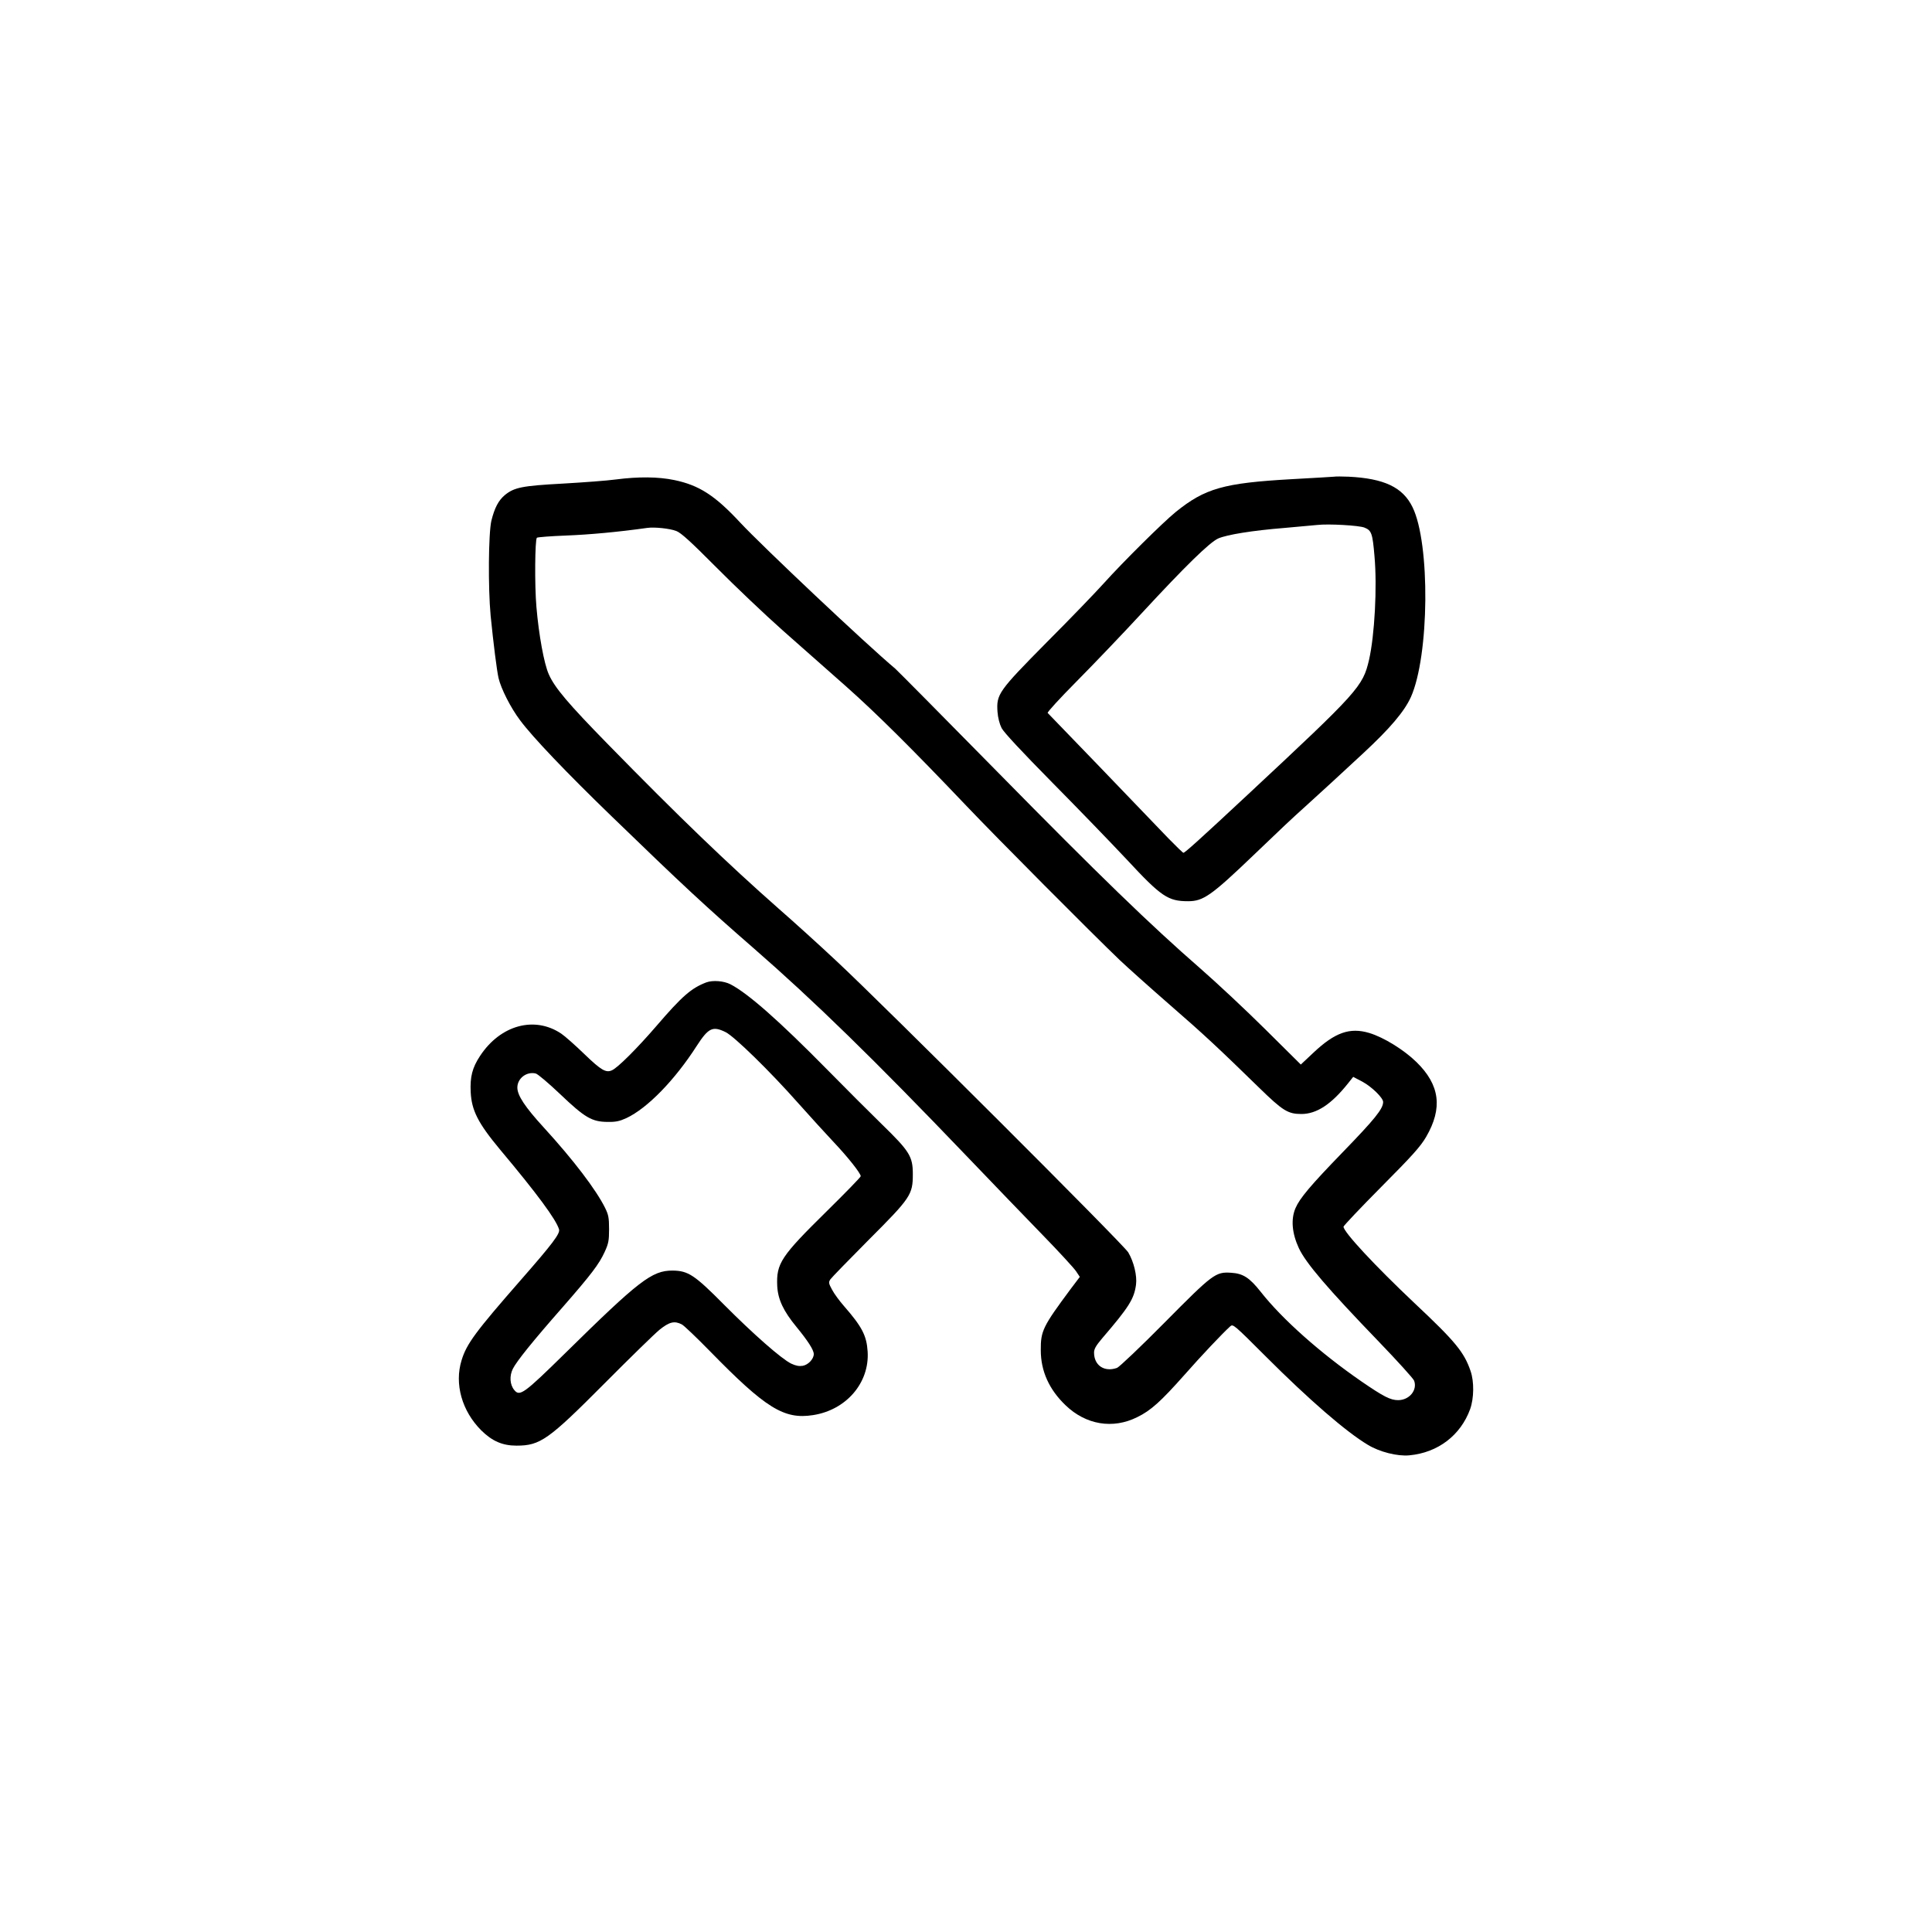
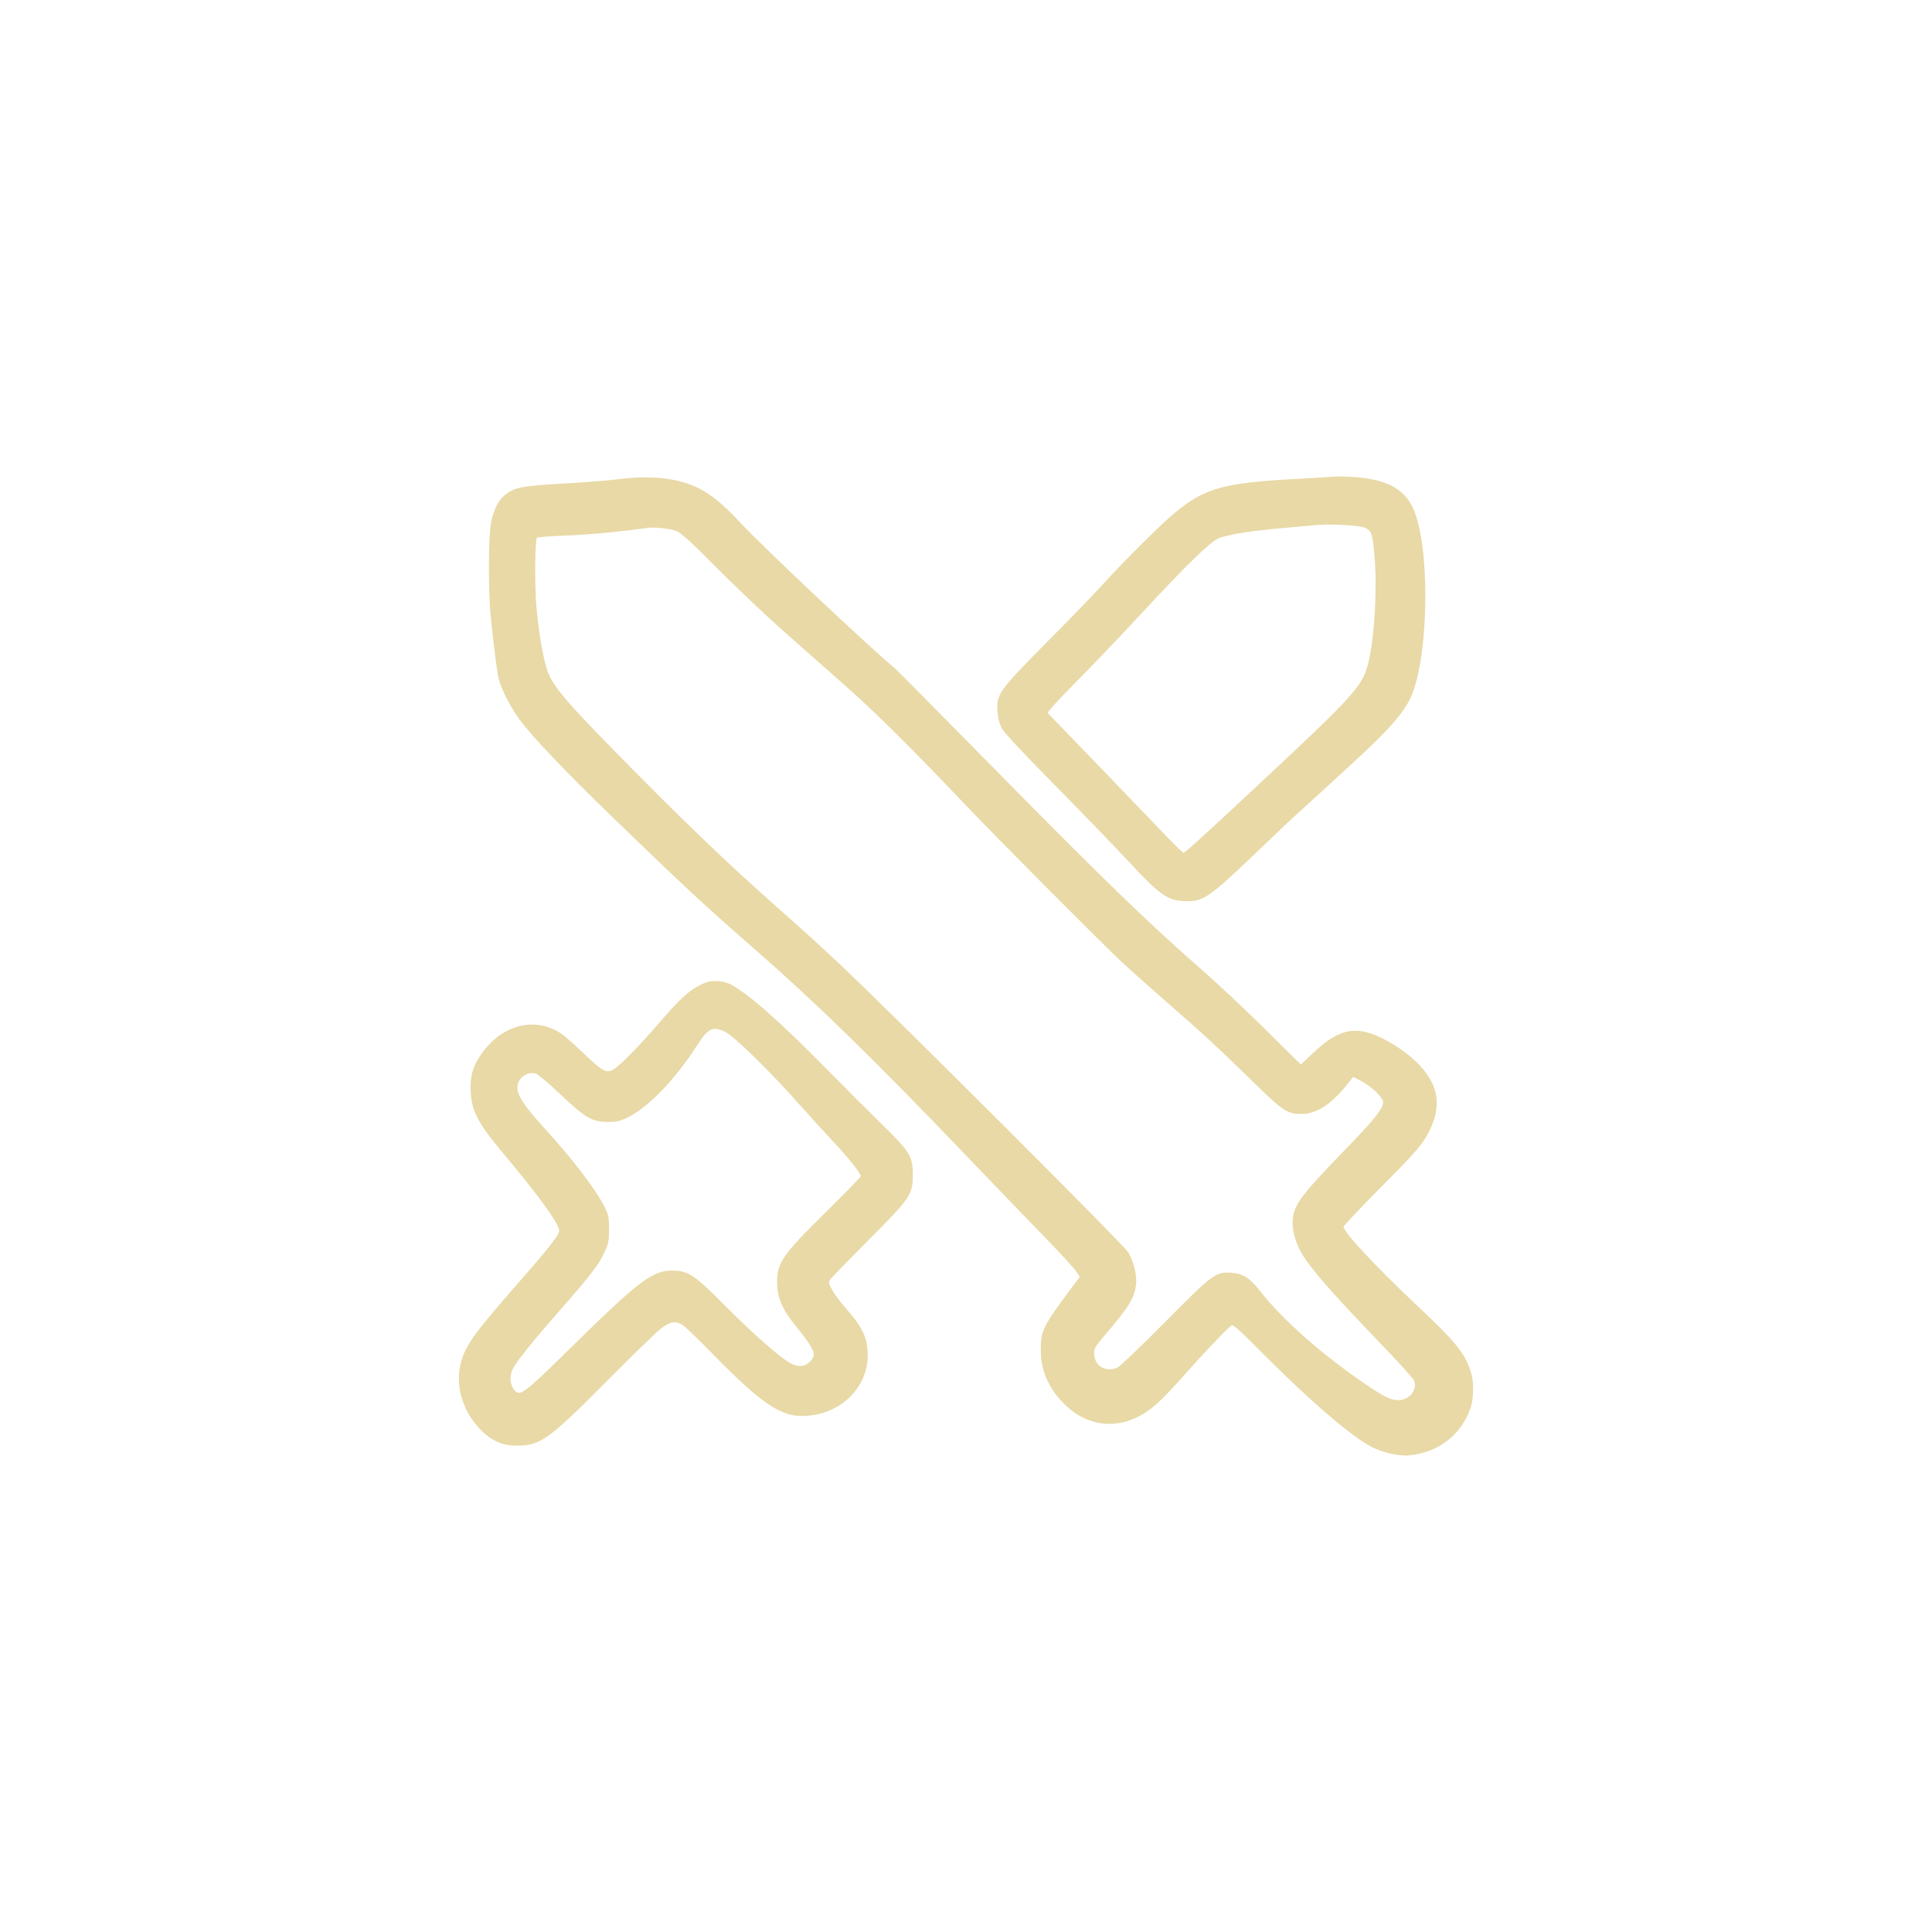
<svg xmlns="http://www.w3.org/2000/svg" version="1.0" width="800" height="800" viewBox="0 0 800 800" preserveAspectRatio="xMidYMid meet">
-   <g transform="translate(164.3989,651.4707) scale(0.060763,-0.060763)" fill="#000000" stroke="none">
+   <g transform="translate(164.3989,651.4707) scale(0.060763,-0.060763)" fill="#E8D9A6" stroke="none">
    <path d="M6385 7473 c-11 -1 -141 -9 -290 -17 -461 -26 -589 -62 -789 -224 -86 -70 -356 -337 -491 -487 -54 -60 -228 -241 -387 -400 -330 -334 -344 -354 -336 -474 3 -41 14 -83 28 -111 15 -29 135 -158 344 -370 177 -179 406 -416 510 -527 234 -252 280 -283 417 -283 103 0 157 37 447 315 195 187 252 241 362 340 73 66 250 228 385 354 181 168 279 283 324 382 126 281 133 1048 11 1295 -66 135 -193 195 -435 207 -44 2 -89 2 -100 0z m208 -347 c48 -19 55 -40 68 -194 19 -212 1 -539 -37 -707 -43 -183 -70 -213 -829 -921 -327 -305 -426 -394 -436 -394 -4 0 -49 44 -101 97 -196 205 -792 824 -824 856 -5 4 84 101 197 215 113 114 314 324 446 467 296 320 460 480 519 507 60 26 231 54 454 72 102 9 201 18 220 20 77 9 287 -3 323 -18z" />
    <path d="M1490 7454 c-58 -8 -220 -20 -360 -28 -278 -15 -331 -26 -395 -78 -44 -37 -70 -87 -92 -175 -20 -86 -23 -456 -5 -648 19 -189 42 -373 54 -425 17 -72 82 -201 146 -286 84 -114 319 -360 623 -654 483 -468 647 -620 970 -901 412 -359 820 -757 1449 -1414 179 -187 414 -431 523 -543 109 -112 209 -221 224 -243 l26 -39 -62 -82 c-190 -256 -205 -286 -204 -418 0 -142 57 -268 169 -375 138 -133 322 -164 488 -81 93 45 162 108 321 287 116 132 263 287 313 332 19 17 24 13 243 -206 297 -297 547 -513 694 -601 80 -49 203 -80 284 -72 194 18 349 136 414 315 26 73 28 187 3 259 -44 129 -103 201 -382 463 -269 254 -484 485 -484 521 0 6 116 129 258 272 213 214 267 275 305 340 114 196 94 354 -66 510 -85 83 -222 168 -321 198 -133 40 -235 4 -383 -136 l-84 -79 -242 240 c-133 132 -332 318 -442 414 -342 298 -686 631 -1383 1340 -370 376 -684 693 -697 704 -197 165 -905 833 -1057 996 -172 185 -280 254 -448 289 -111 23 -245 24 -400 4z m413 -351 c32 -12 98 -72 272 -247 127 -128 331 -322 455 -432 124 -109 318 -281 430 -380 207 -184 446 -421 820 -814 207 -218 863 -877 1045 -1051 55 -52 208 -189 340 -304 236 -205 330 -293 610 -566 161 -157 196 -179 288 -179 104 0 204 66 318 209 l35 44 63 -33 c63 -34 141 -110 141 -138 0 -47 -57 -117 -277 -344 -218 -225 -291 -312 -320 -379 -33 -76 -24 -173 23 -274 48 -102 195 -274 546 -638 126 -131 233 -249 239 -264 24 -64 -32 -133 -109 -133 -52 0 -99 24 -249 127 -280 193 -542 426 -687 611 -76 96 -120 125 -201 130 -107 7 -123 -5 -455 -340 -162 -164 -308 -302 -323 -308 -86 -31 -157 16 -157 104 0 25 13 47 55 97 183 213 218 269 231 366 8 61 -15 156 -53 220 -31 53 -1667 1686 -1988 1985 -115 108 -293 269 -395 358 -349 308 -674 620 -1163 1120 -269 275 -363 385 -403 477 -32 71 -68 269 -84 458 -13 149 -10 458 3 472 5 4 94 11 199 15 157 6 355 24 553 52 50 7 154 -4 198 -21z" />
    <path d="M2108 4027 c-102 -39 -164 -92 -340 -297 -132 -153 -263 -284 -303 -302 -41 -19 -74 0 -188 110 -62 60 -132 122 -157 139 -182 123 -415 60 -554 -151 -53 -80 -69 -143 -64 -246 6 -125 50 -212 199 -391 255 -304 383 -478 403 -545 9 -28 -43 -97 -262 -347 -306 -350 -368 -433 -402 -545 -50 -161 2 -346 134 -478 74 -73 144 -104 240 -104 162 0 217 39 601 425 170 171 338 335 373 364 68 55 103 63 153 37 14 -7 100 -89 190 -181 381 -390 506 -468 704 -437 227 35 386 221 372 434 -7 108 -38 168 -161 309 -30 34 -67 84 -81 111 -24 44 -25 51 -12 71 8 12 125 132 259 267 289 289 303 310 303 450 0 121 -22 156 -210 339 -82 80 -251 249 -375 375 -325 330 -538 518 -658 580 -45 23 -119 29 -164 13z m131 -339 c59 -29 302 -266 494 -483 83 -93 193 -214 244 -268 92 -97 183 -211 183 -231 0 -6 -103 -112 -229 -236 -316 -311 -347 -358 -340 -513 5 -91 42 -170 131 -278 78 -95 118 -157 118 -185 0 -33 -37 -73 -75 -80 -25 -4 -47 0 -79 15 -66 32 -259 202 -457 401 -202 204 -245 232 -352 233 -140 0 -227 -67 -732 -564 -281 -276 -309 -296 -346 -250 -30 36 -34 95 -10 144 26 52 136 189 341 422 194 222 247 292 285 375 26 57 30 76 30 155 0 78 -4 98 -27 145 -61 123 -214 325 -418 548 -129 141 -180 219 -180 272 0 63 63 111 125 96 14 -3 89 -67 167 -141 169 -161 216 -188 323 -189 56 -1 82 5 128 26 143 67 330 259 480 493 79 122 108 136 196 93z" />
  </g>
</svg>
